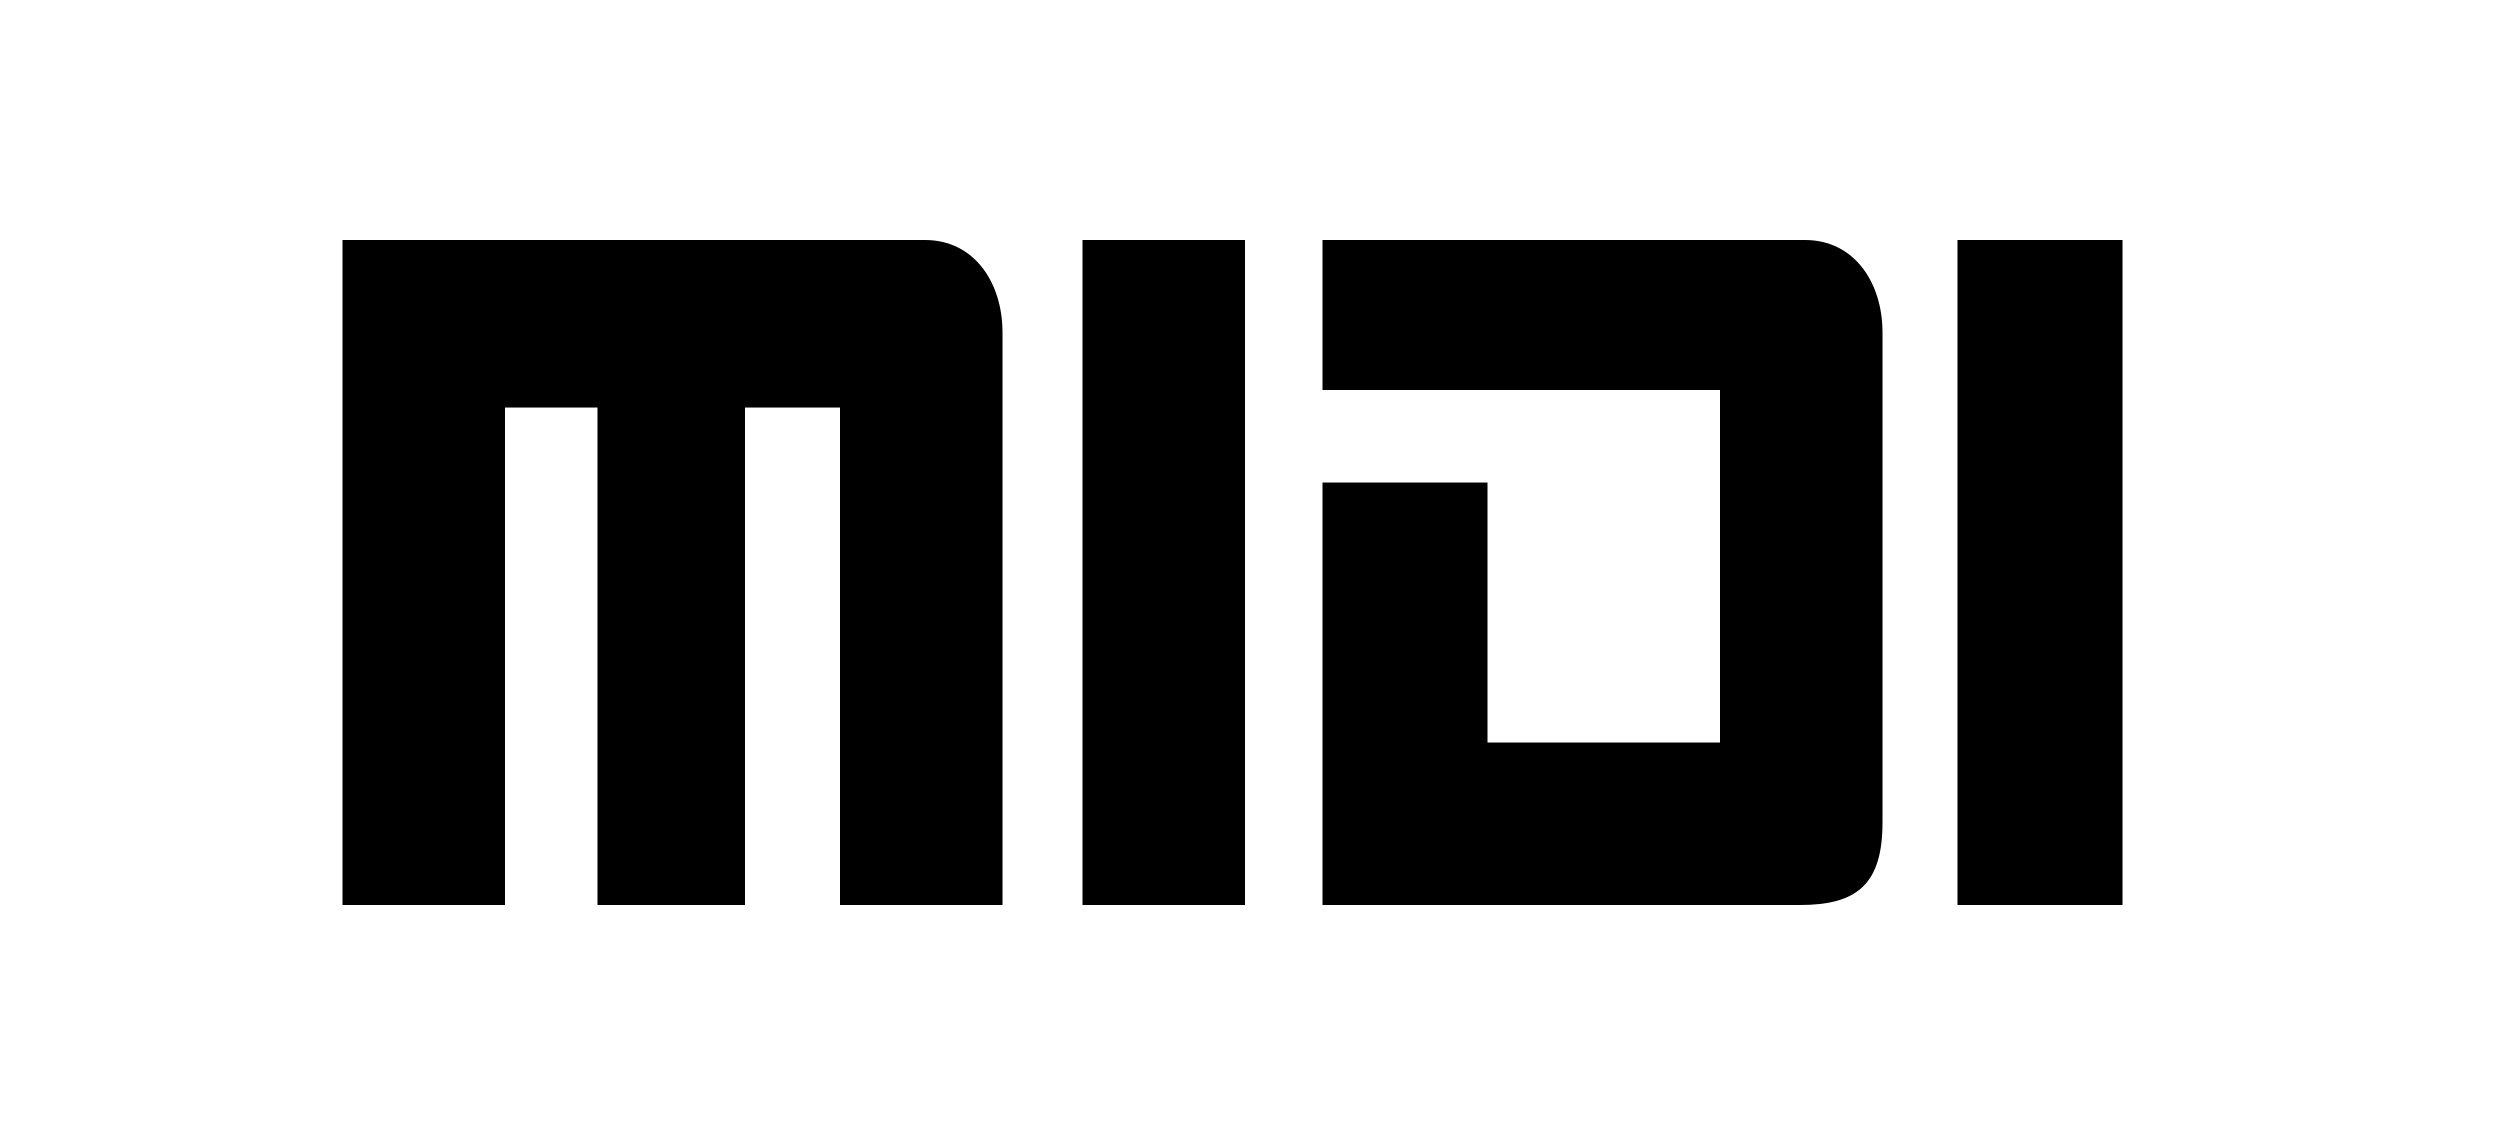
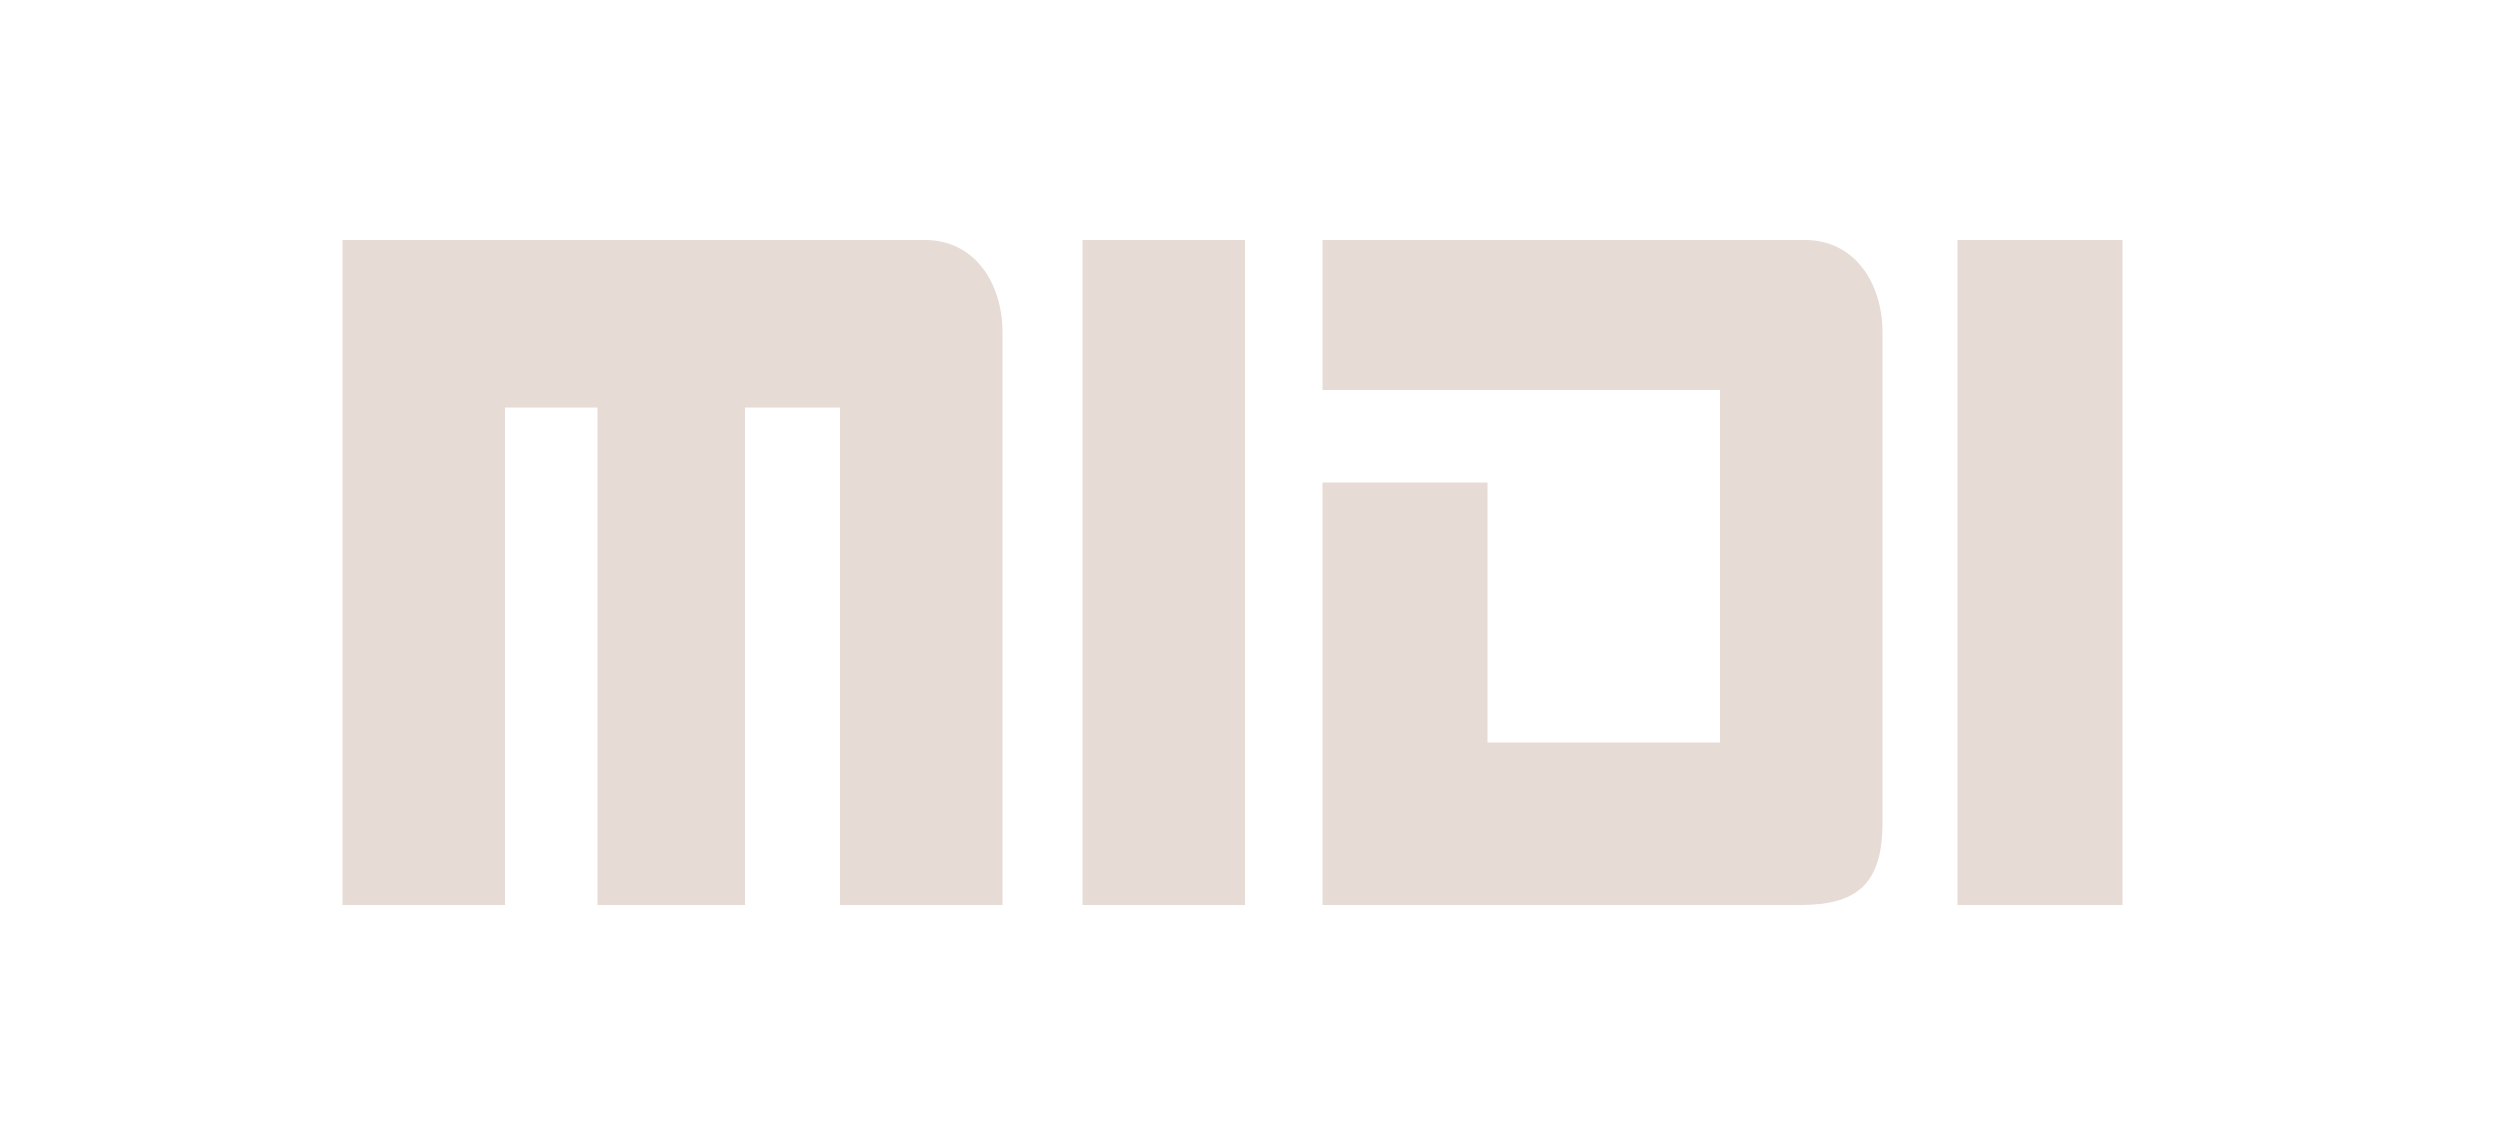
- <svg xmlns="http://www.w3.org/2000/svg" version="1.1" width="1000" height="455" viewBox="0 0 1000 455" xml:space="preserve">
-   <path aria-label="M" text-data="M" d="M137,96h233c19.6,0,31,16.9,31,37v229h-65V163h-38v199h-59V163h-37v199h-65V96z" />
-   <rect aria-label="I" text-data="I" x="433" y="96" width="65" height="266" />
-   <path aria-label="D" text-data="D" d="M529,96h193c19.6,0,31,16.9,31,37v196c0,24.9-10.4,33-33,33H529V193h66v104h93V156H529V96z" />
-   <rect aria-label="I" text-data="I" x="783" y="96" width="66" height="266" />
+ <svg xmlns="http://www.w3.org/2000/svg" width="1000" height="455">
+   <path fill="hsl(22, 28%, 87%)" d="M137 96h233c19.6 0 31 16.9 31 37v229h-65V163h-38v199h-59V163h-37v199h-65V96z" />
+   <path fill="hsl(22, 28%, 87%)" d="M433 96h65v266h-65z" />
+   <path fill="hsl(22, 28%, 87%)" d="M529 96h193c19.6 0 31 16.9 31 37v196c0 24.9-10.4 33-33 33H529V193h66v104h93V156H529V96z" />
+   <path fill="hsl(22, 28%, 87%)" d="M783 96h66v266h-66z" />
</svg>
